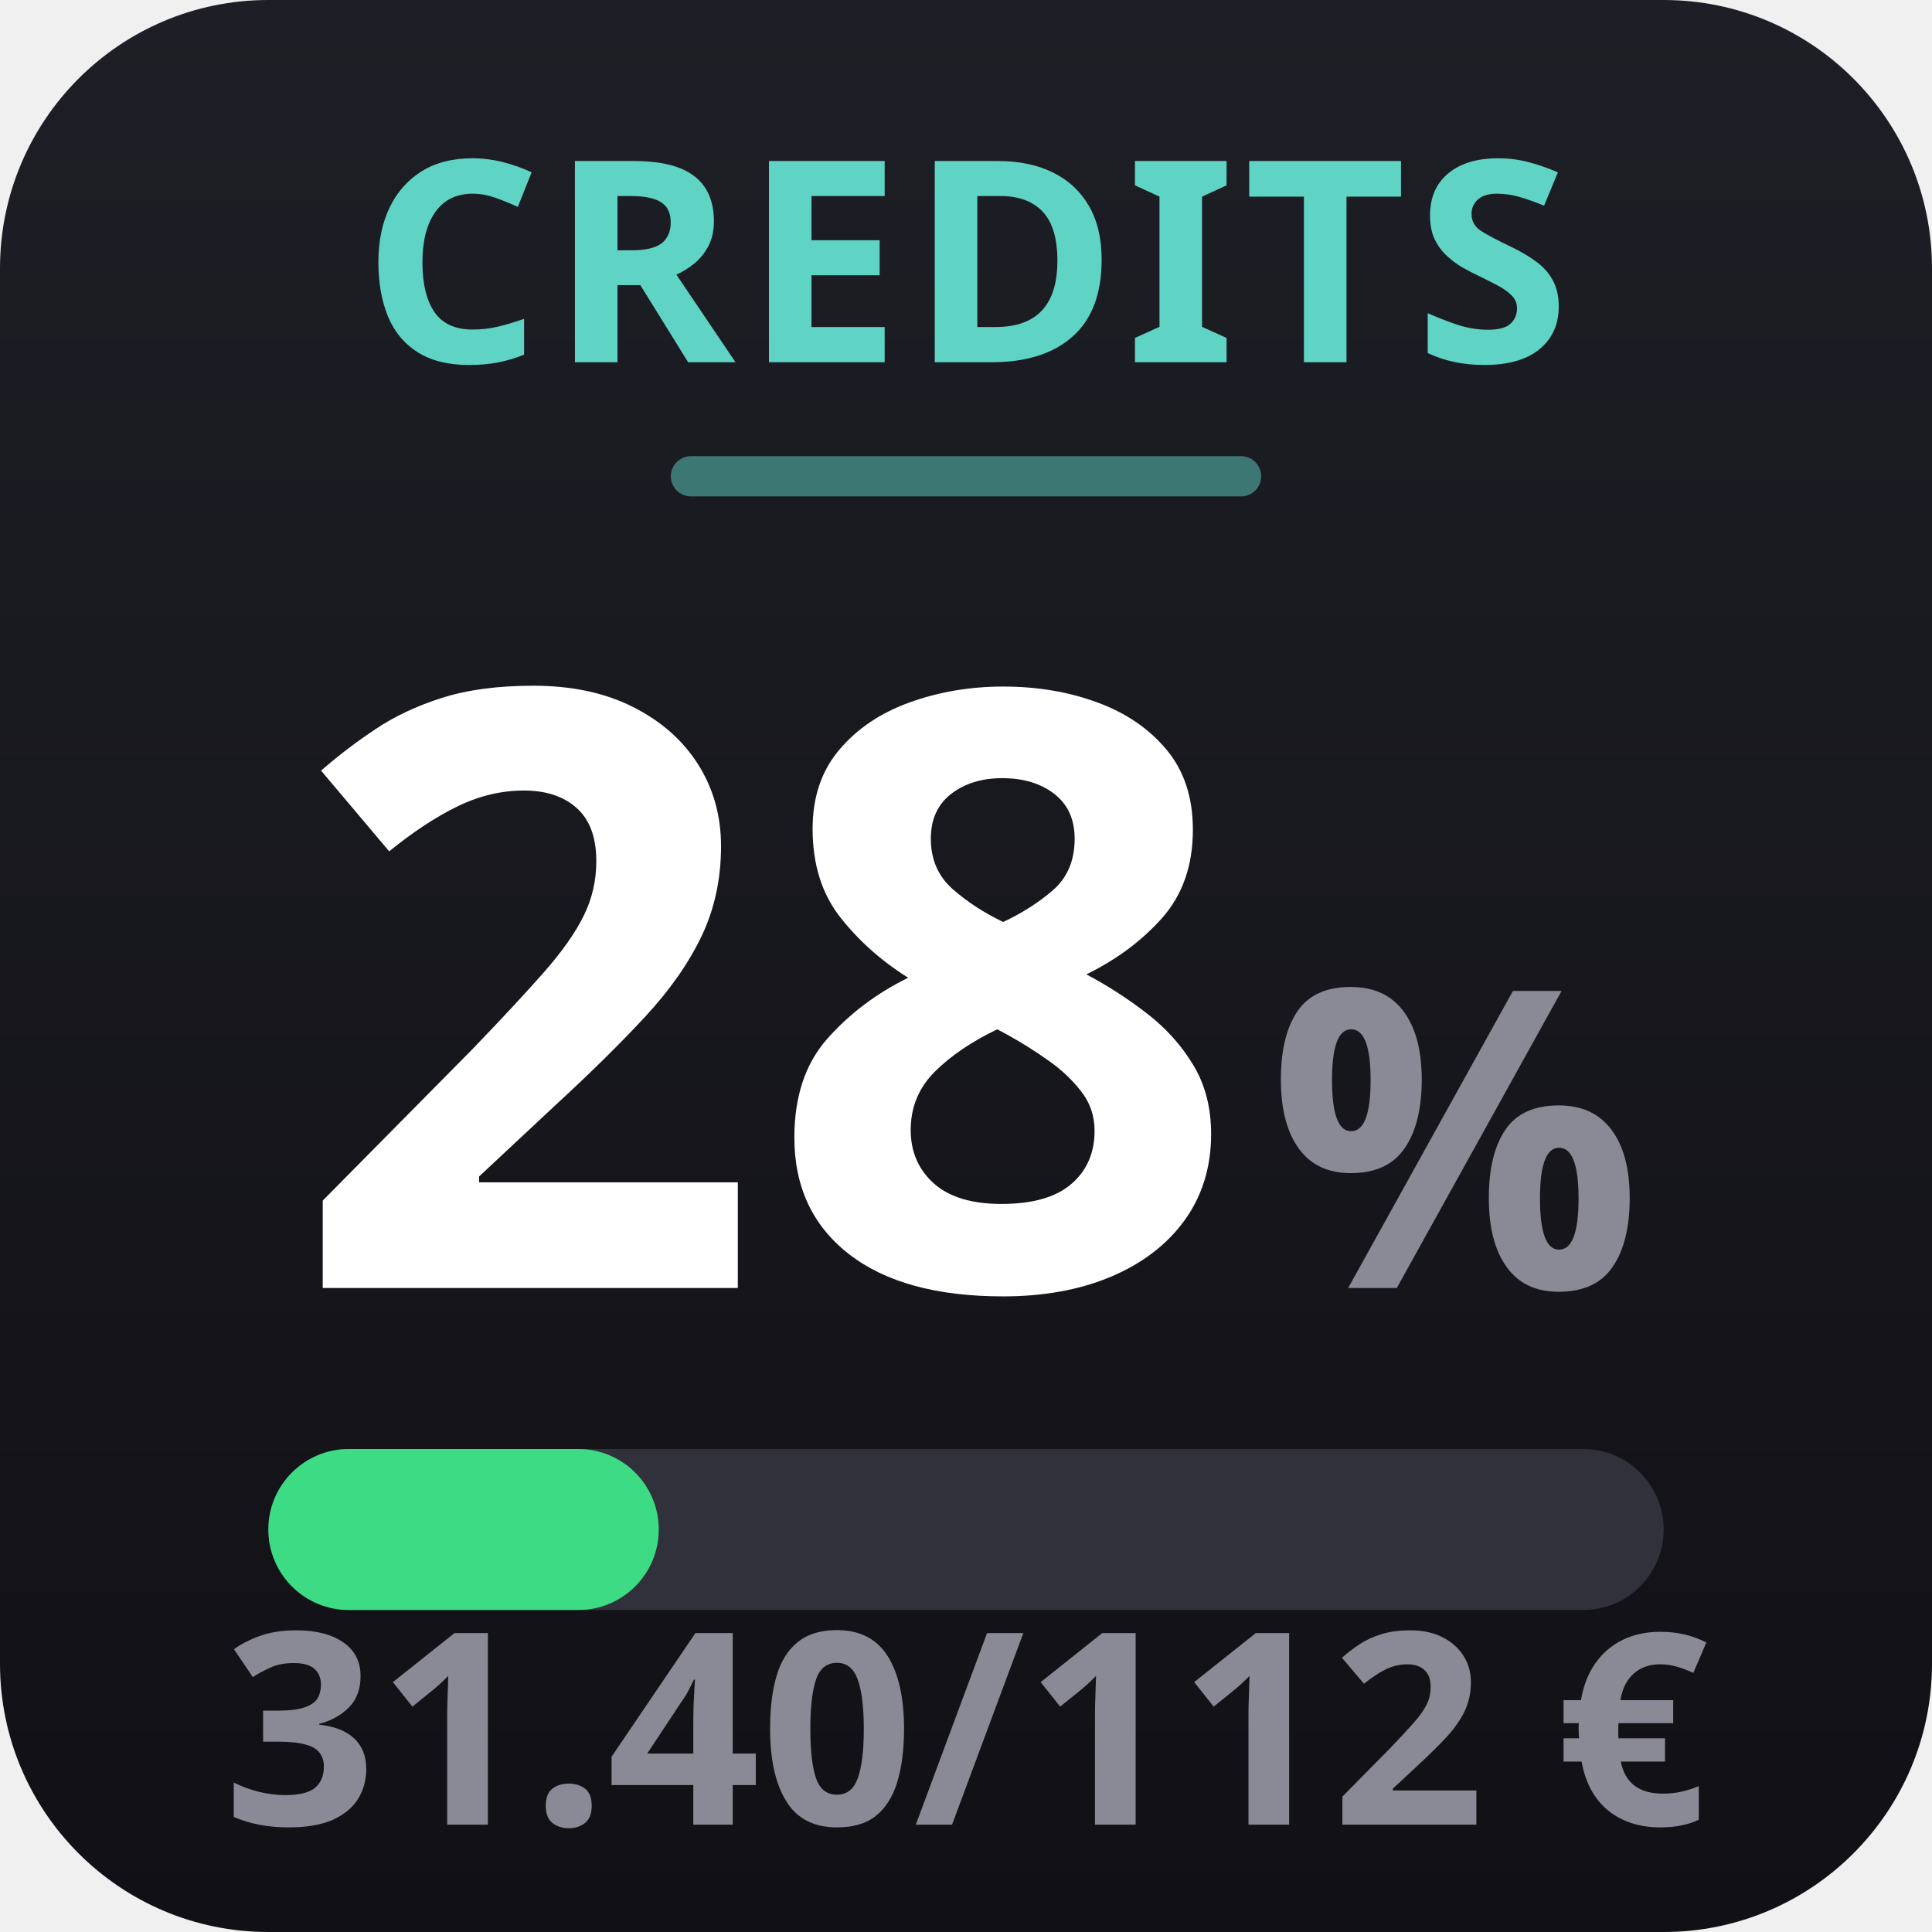
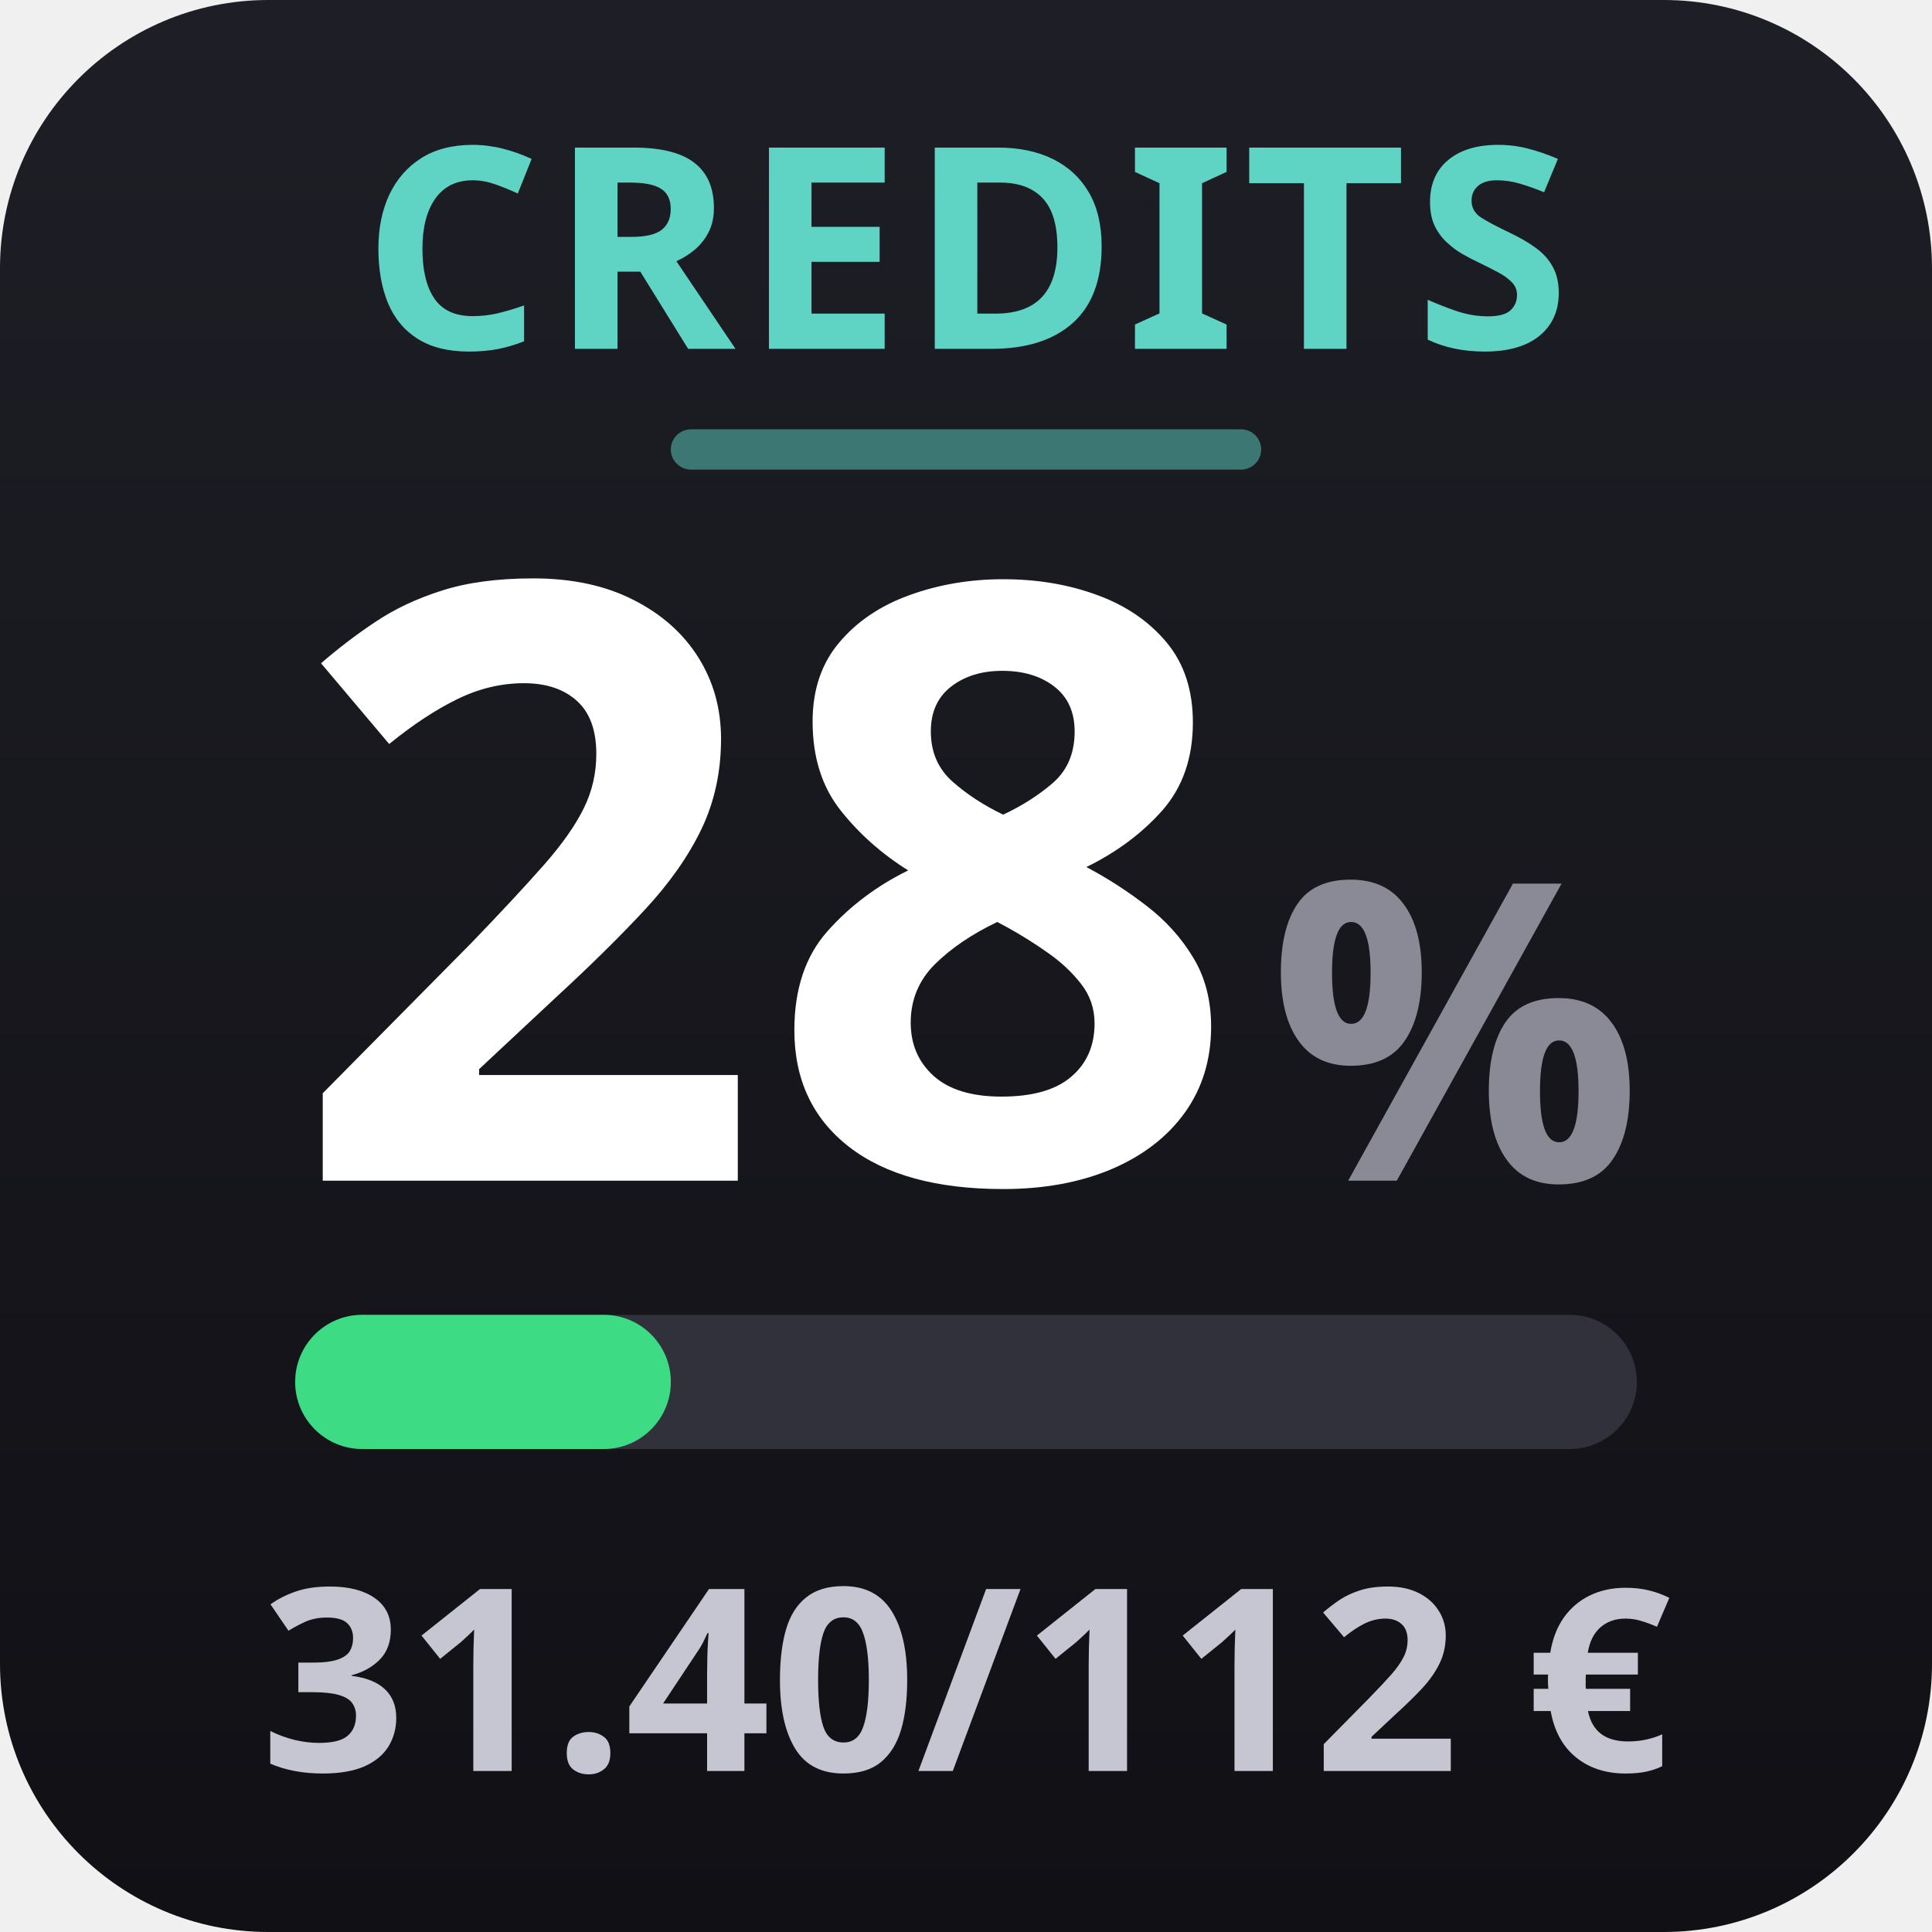
<svg xmlns="http://www.w3.org/2000/svg" width="144" height="144" viewBox="0 0 144 144">
  <defs>
    <linearGradient id="bg" x1="0" y1="0" x2="0" y2="1">
      <stop offset="0" stop-color="#1e1e26" />
      <stop offset="1" stop-color="#101015" />
    </linearGradient>
  </defs>
  <rect width="144" height="144" rx="20" fill="url(#bg)" />
  <g font-family="Segoe UI, SF Pro Text, Helvetica Neue, sans-serif" text-anchor="middle">
-     <rect x="50" y="34" width="44" height="3" rx="1.5" fill="#5fd4c4" opacity="0.5" />
-     <text x="72" y="27" font-size="21" font-weight="700" letter-spacing="0.6" fill="#5fd4c4">CREDITS</text>
-     <text x="72" y="96" font-size="62" font-weight="700" fill="#ffffff">28<tspan font-size="31" fill="#8a8a96" dx="2">%</tspan>
+     <rect x="50" y="32" width="44" height="3" rx="1.5" fill="#5fd4c4" opacity="0.5" />
+     <text x="72" y="26" font-size="21" font-weight="700" letter-spacing="0.6" fill="#5fd4c4">CREDITS</text>
+     <text x="72" y="88" font-size="62" font-weight="700" fill="#ffffff">28<tspan font-size="31" fill="#8a8a96" dx="2">%</tspan>
    </text>
-     <rect x="20" y="108" width="104" height="12" rx="6" fill="#31313c" />
-     <rect x="20" y="108" width="29.1" height="12" rx="6" fill="#3ddc84" />
-     <text x="72" y="136" font-size="20" font-weight="600" fill="#8a8a96">31.40/112 €</text>
+     <rect x="22" y="98" width="100" height="10" rx="5" fill="#31313c" />
+     <rect x="22" y="98" width="28.0" height="10" rx="5" fill="#3ddc84" />
+     <text x="72" y="132" font-size="19" font-weight="600" fill="#c6c6d2">31.40/112 €</text>
  </g>
</svg>
